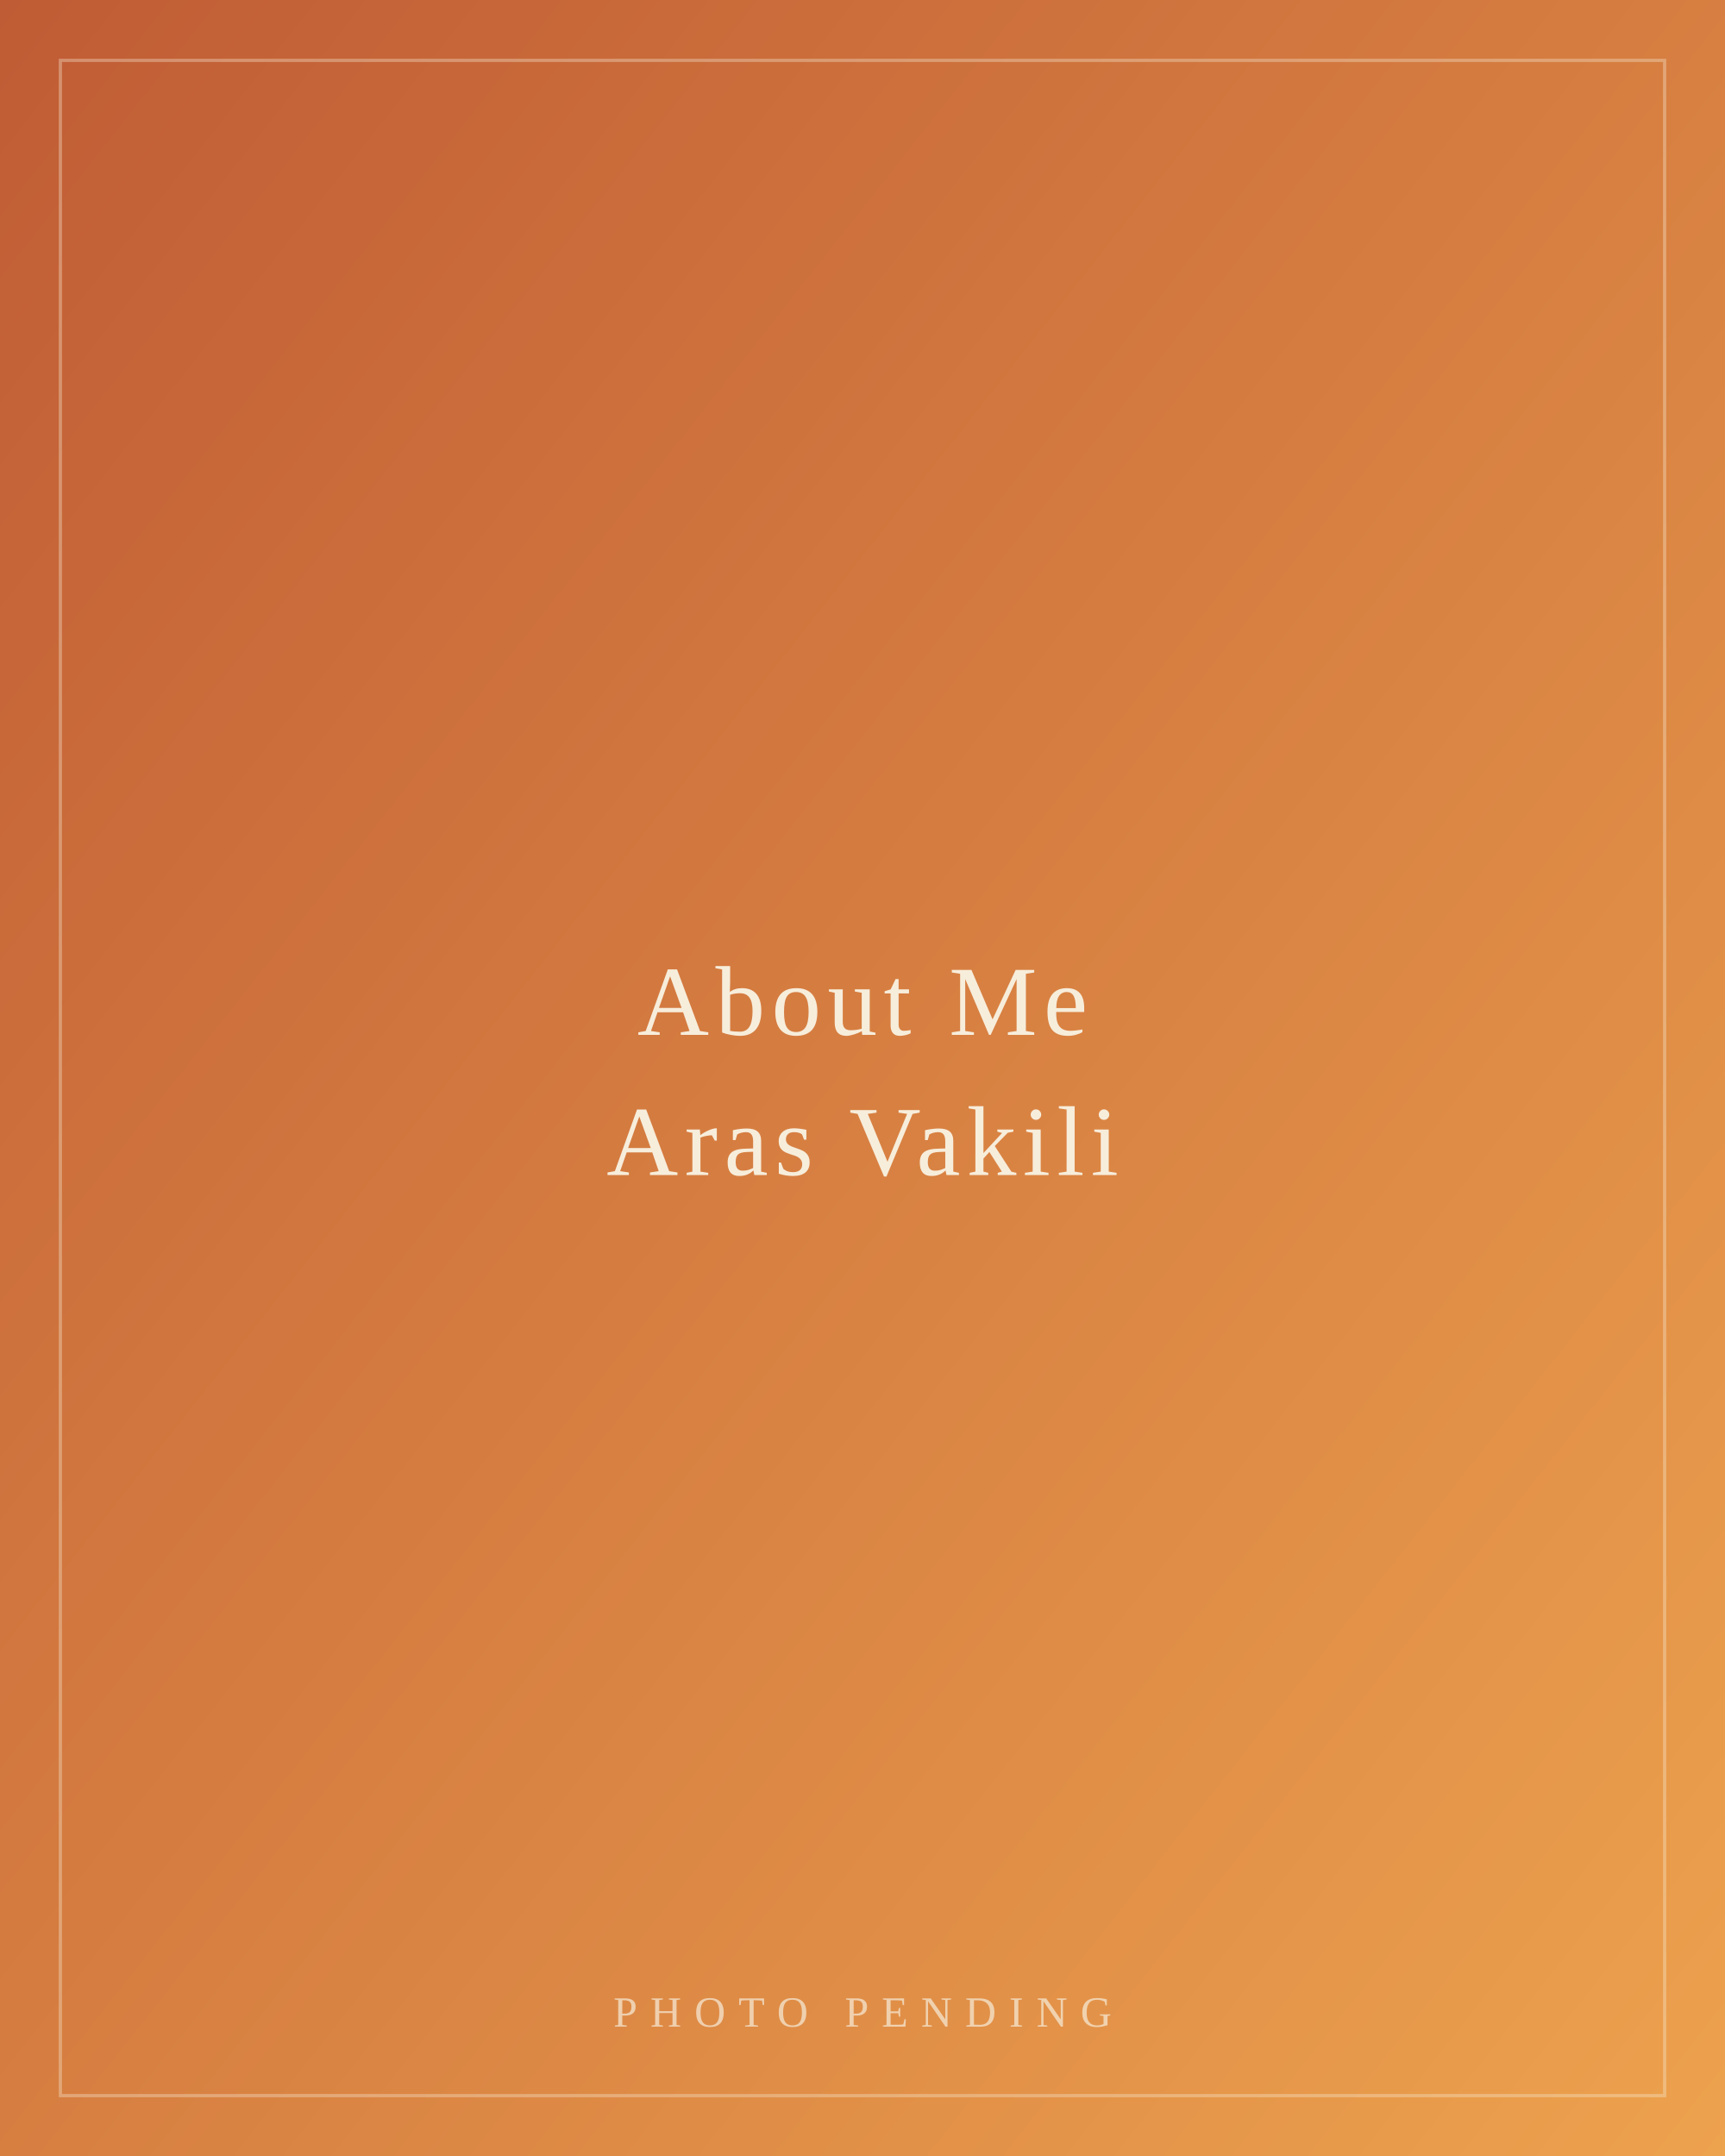
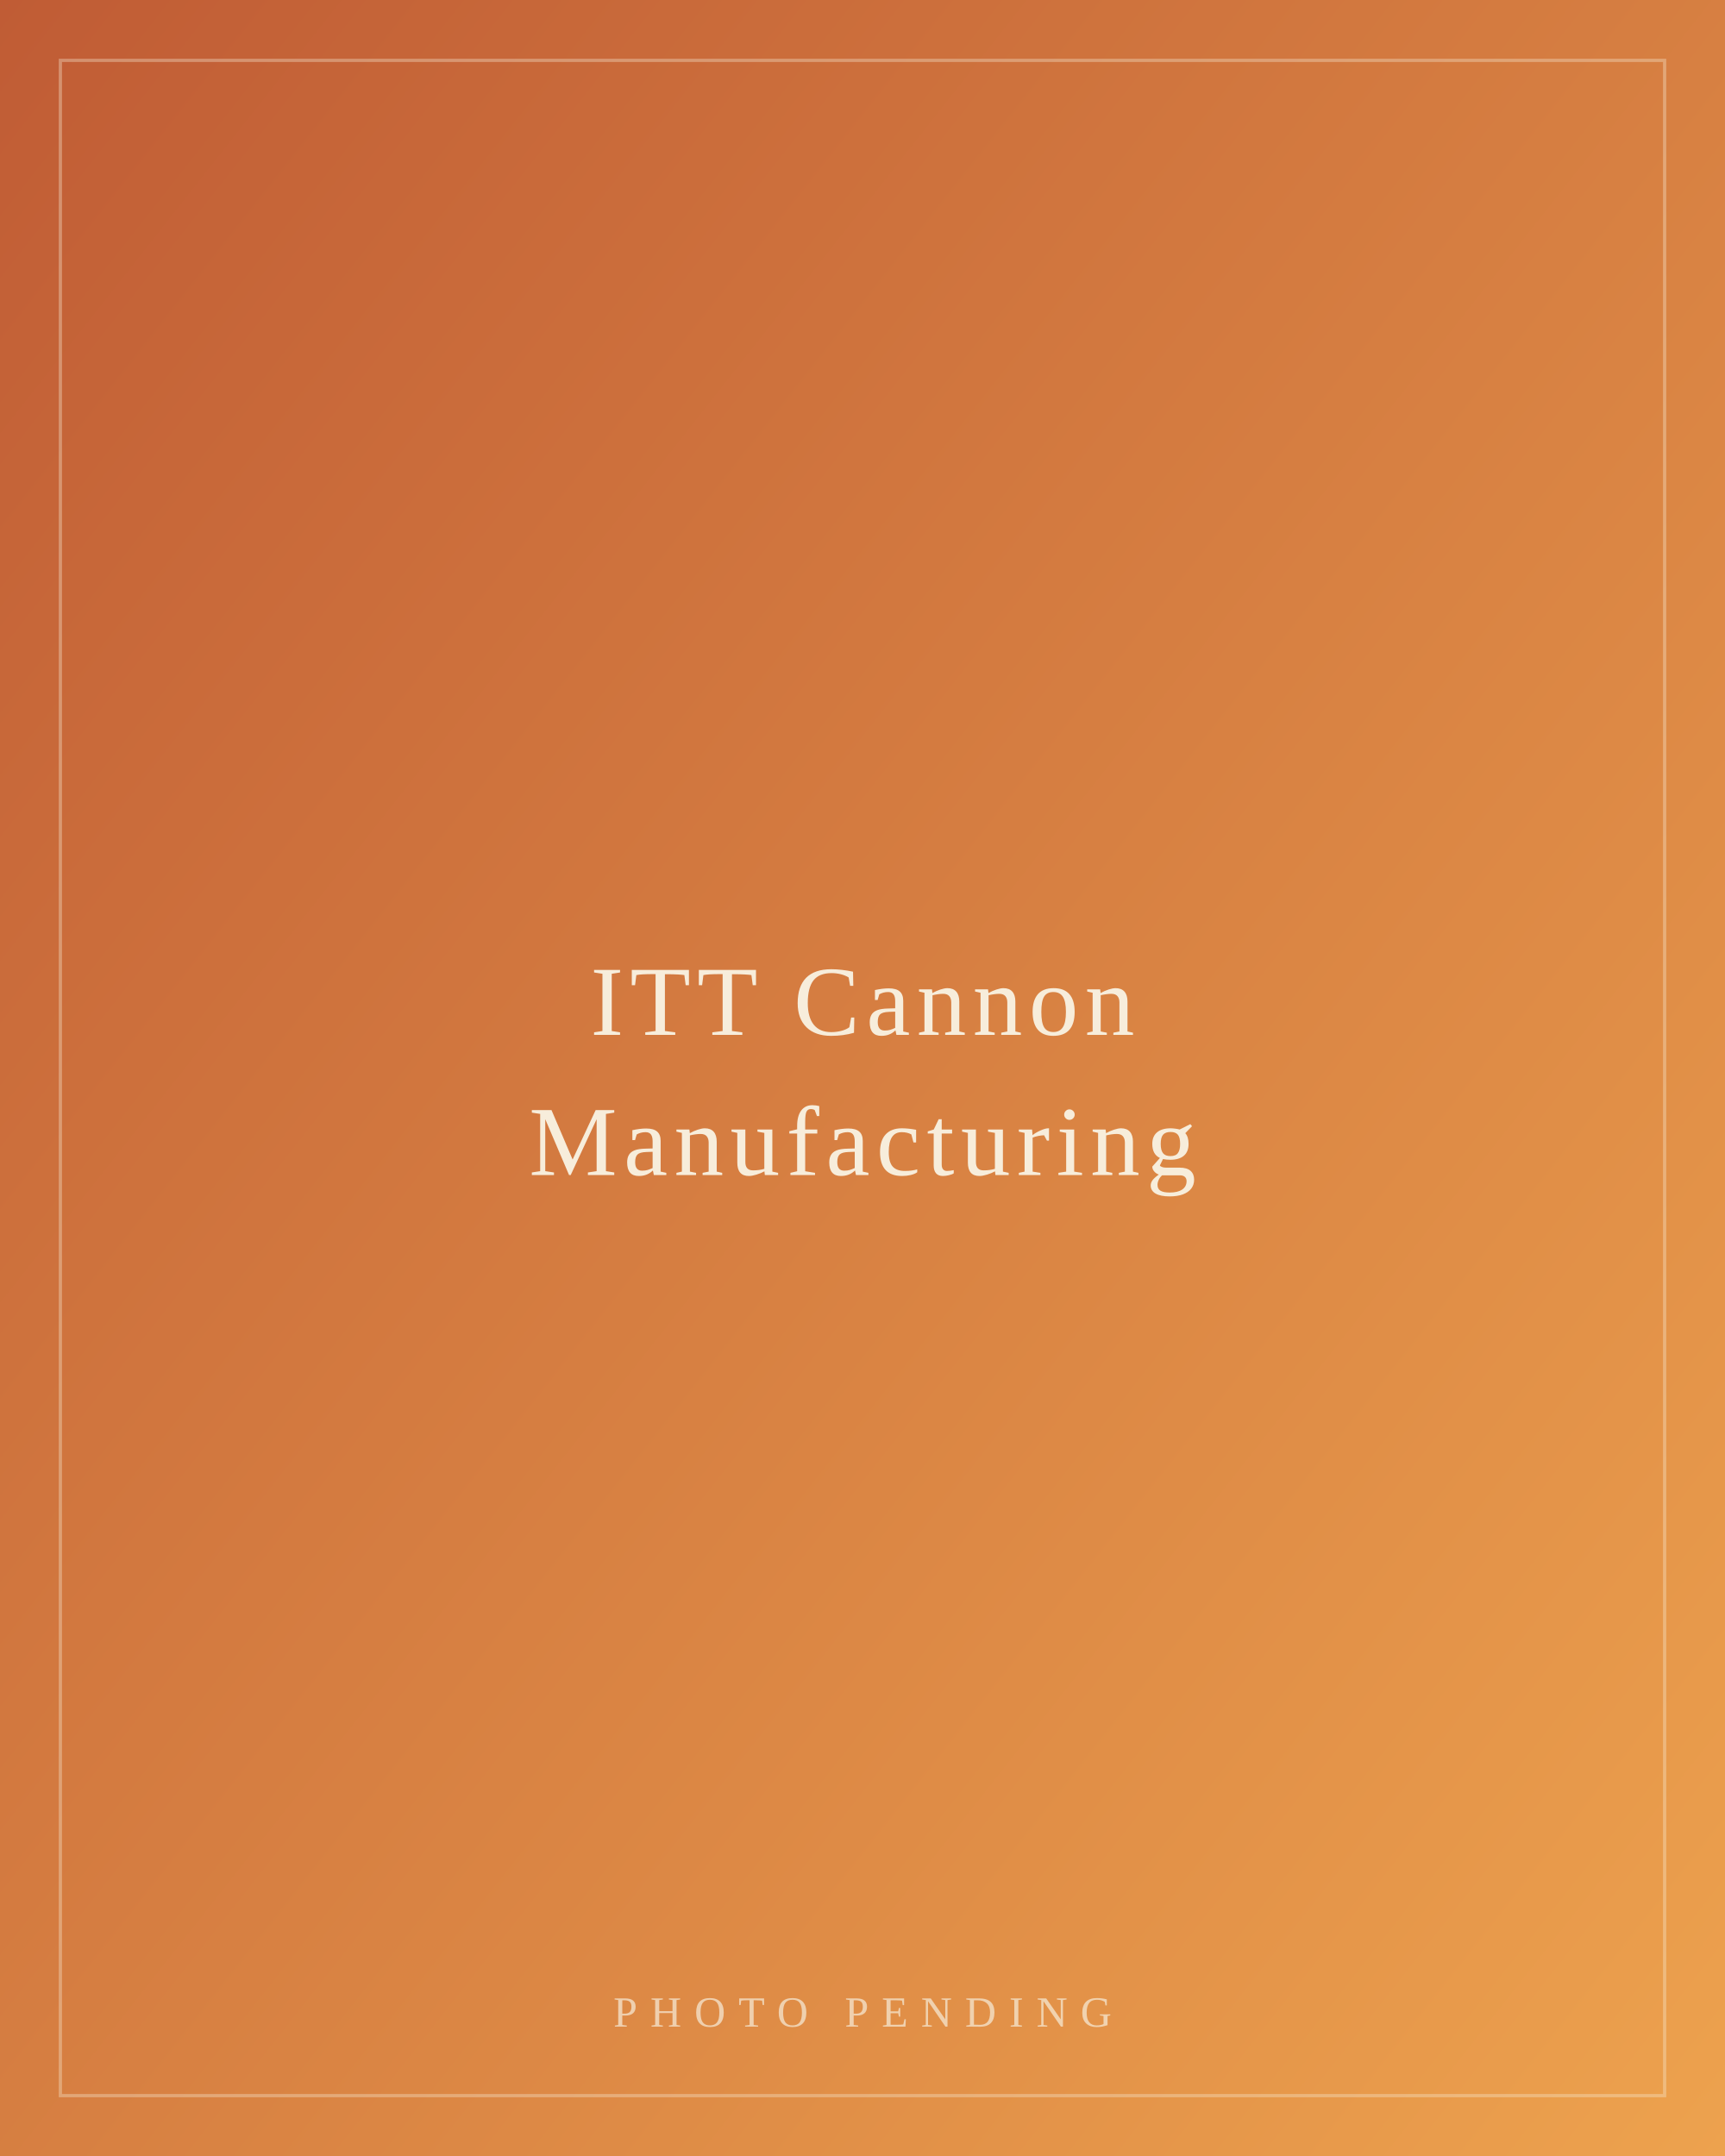
<svg xmlns="http://www.w3.org/2000/svg" viewBox="0 0 800 1000" width="800" height="1000">
  <defs>
    <linearGradient id="g" x1="0" y1="0" x2="1" y2="1">
      <stop offset="0%" stop-color="#C05C35" />
      <stop offset="100%" stop-color="#EDA24E" />
    </linearGradient>
  </defs>
  <rect width="800" height="1000" fill="url(#g)" />
  <rect x="28" y="28" width="744" height="944" fill="none" stroke="#F7EDDB" stroke-opacity="0.35" stroke-width="1.5" />
  <g font-family="Georgia, 'Times New Roman', serif" fill="#F7EDDB" text-anchor="middle">
-     <text x="400" y="480" font-size="46" letter-spacing="3">About Me</text>
-     <text x="400" y="545" font-size="46" letter-spacing="3">Aras Vakili</text>
+     <text x="400" y="480" font-size="46" letter-spacing="3">ITT Cannon</text>
+     <text x="400" y="545" font-size="46" letter-spacing="3">Manufacturing</text>
    <text x="400" y="940" font-size="20" letter-spacing="6" fill-opacity="0.7">PHOTO PENDING</text>
  </g>
</svg>
